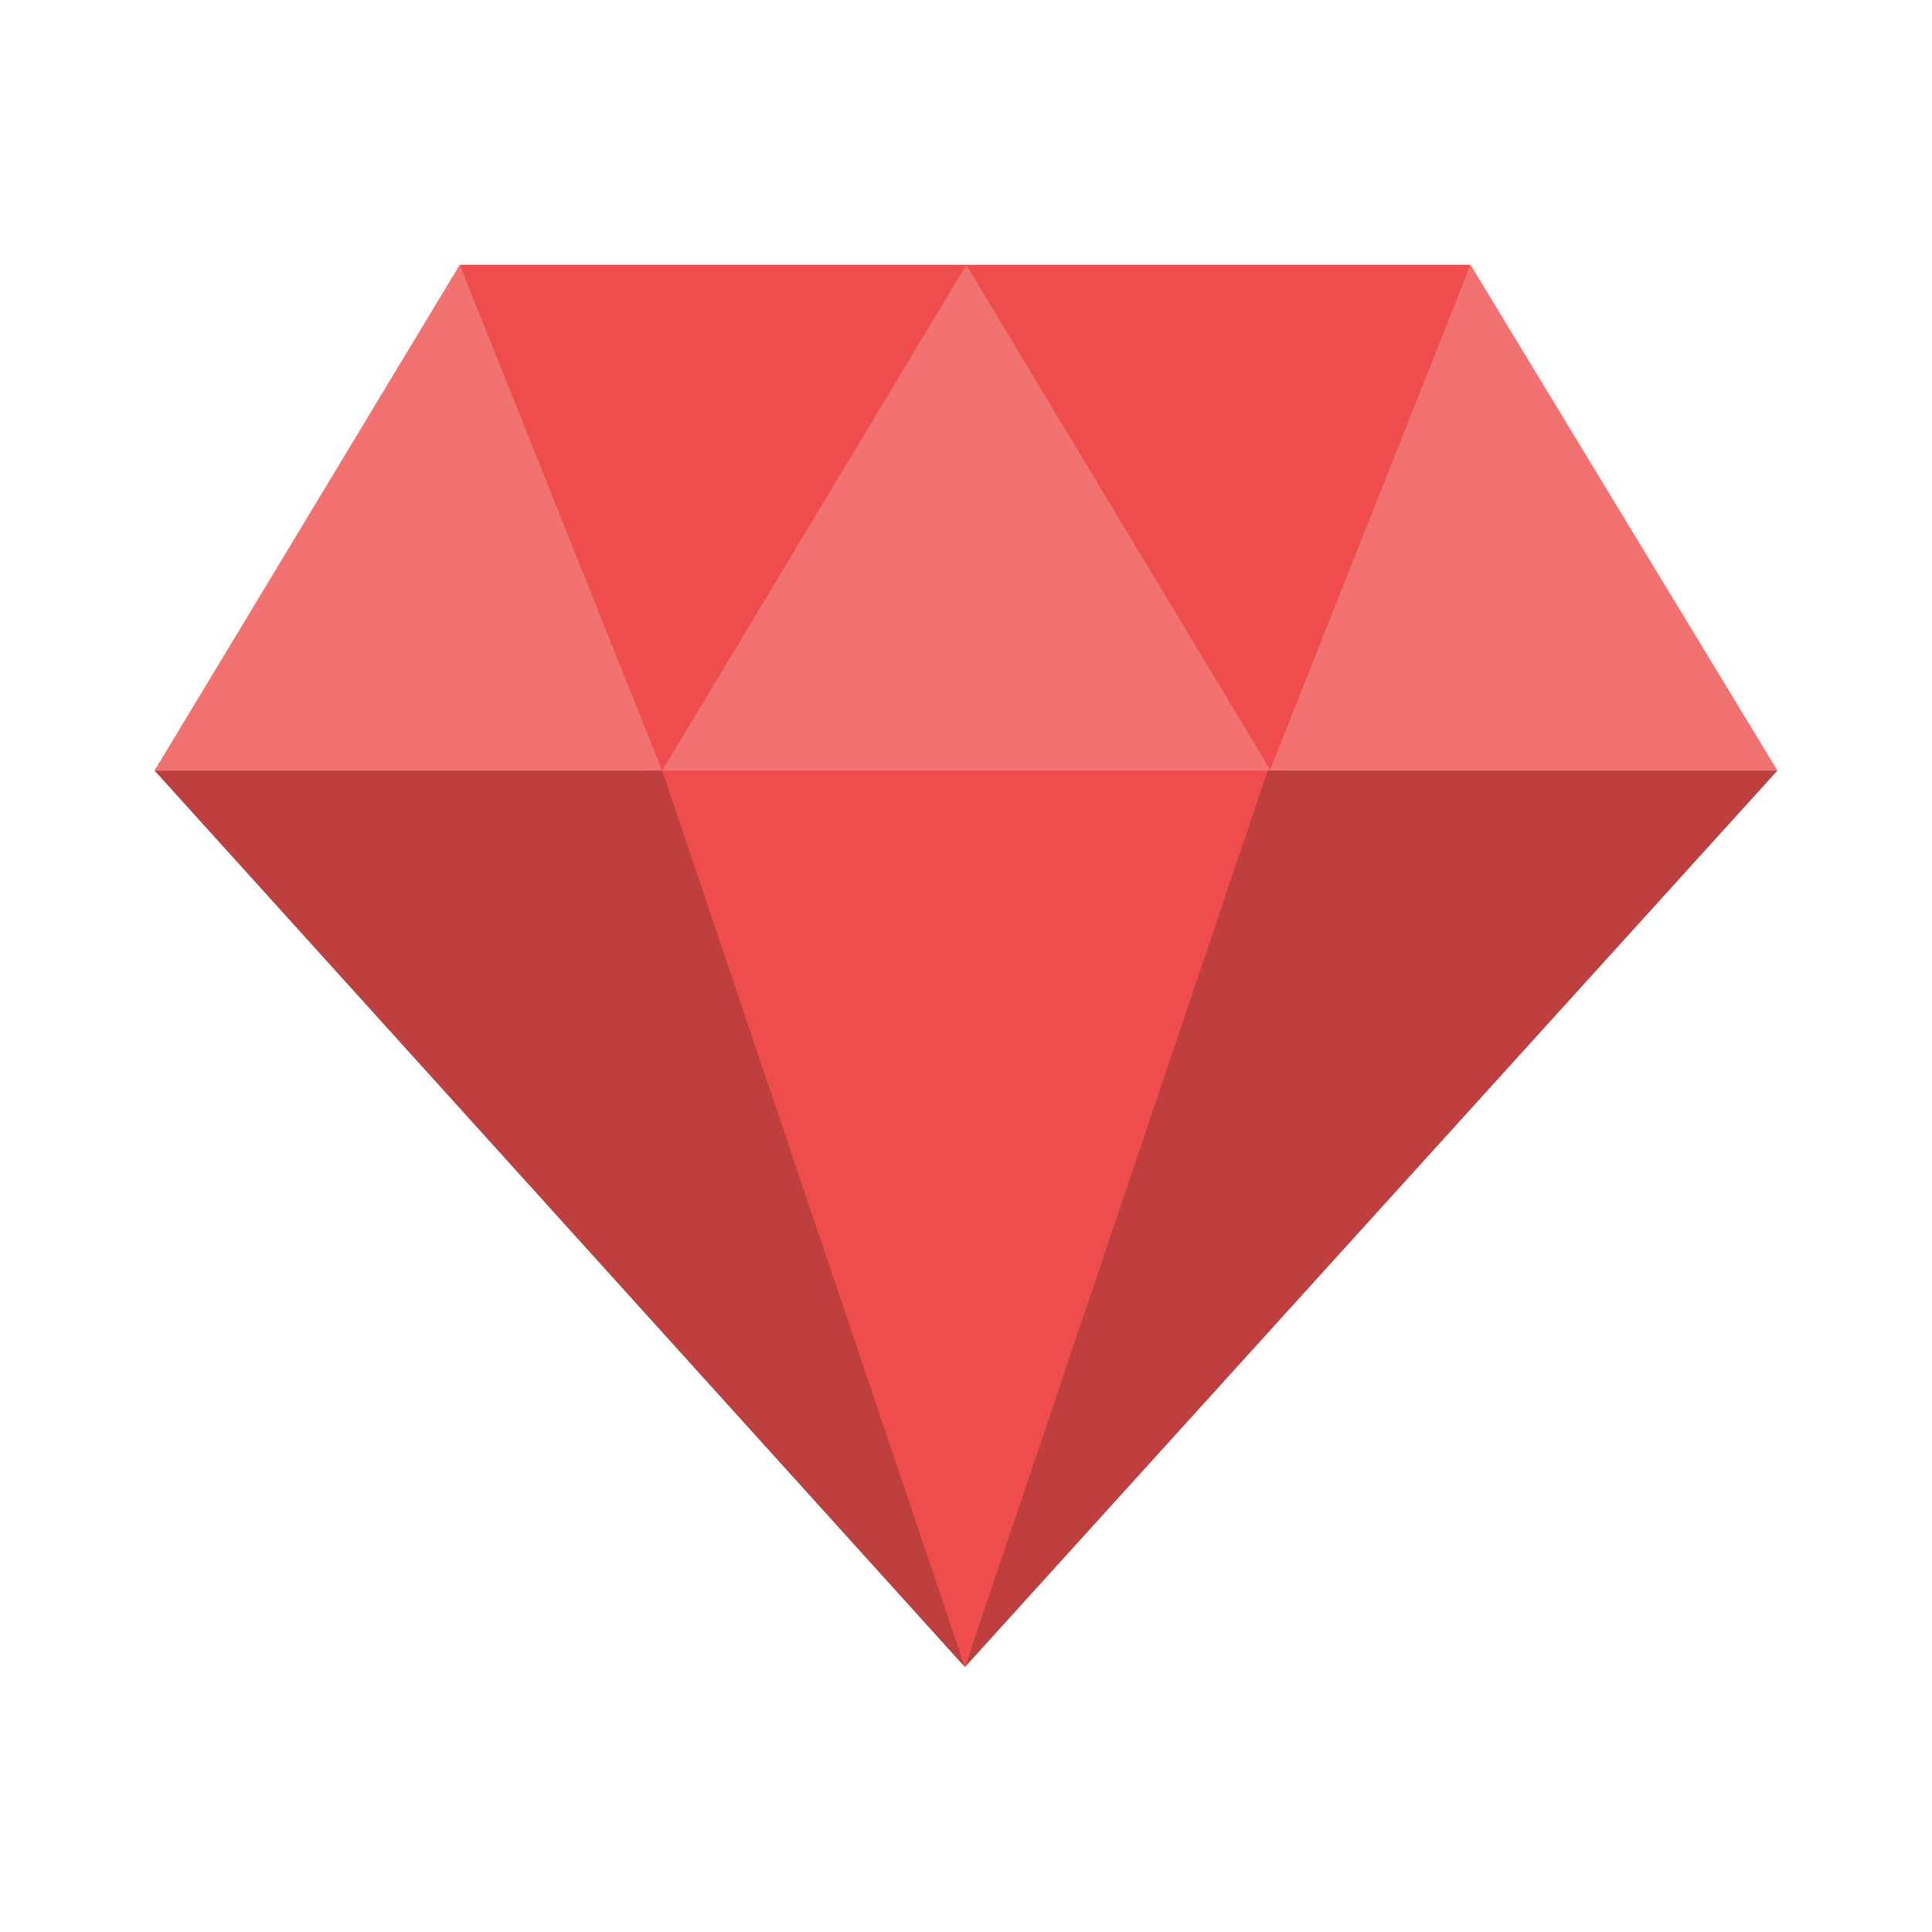
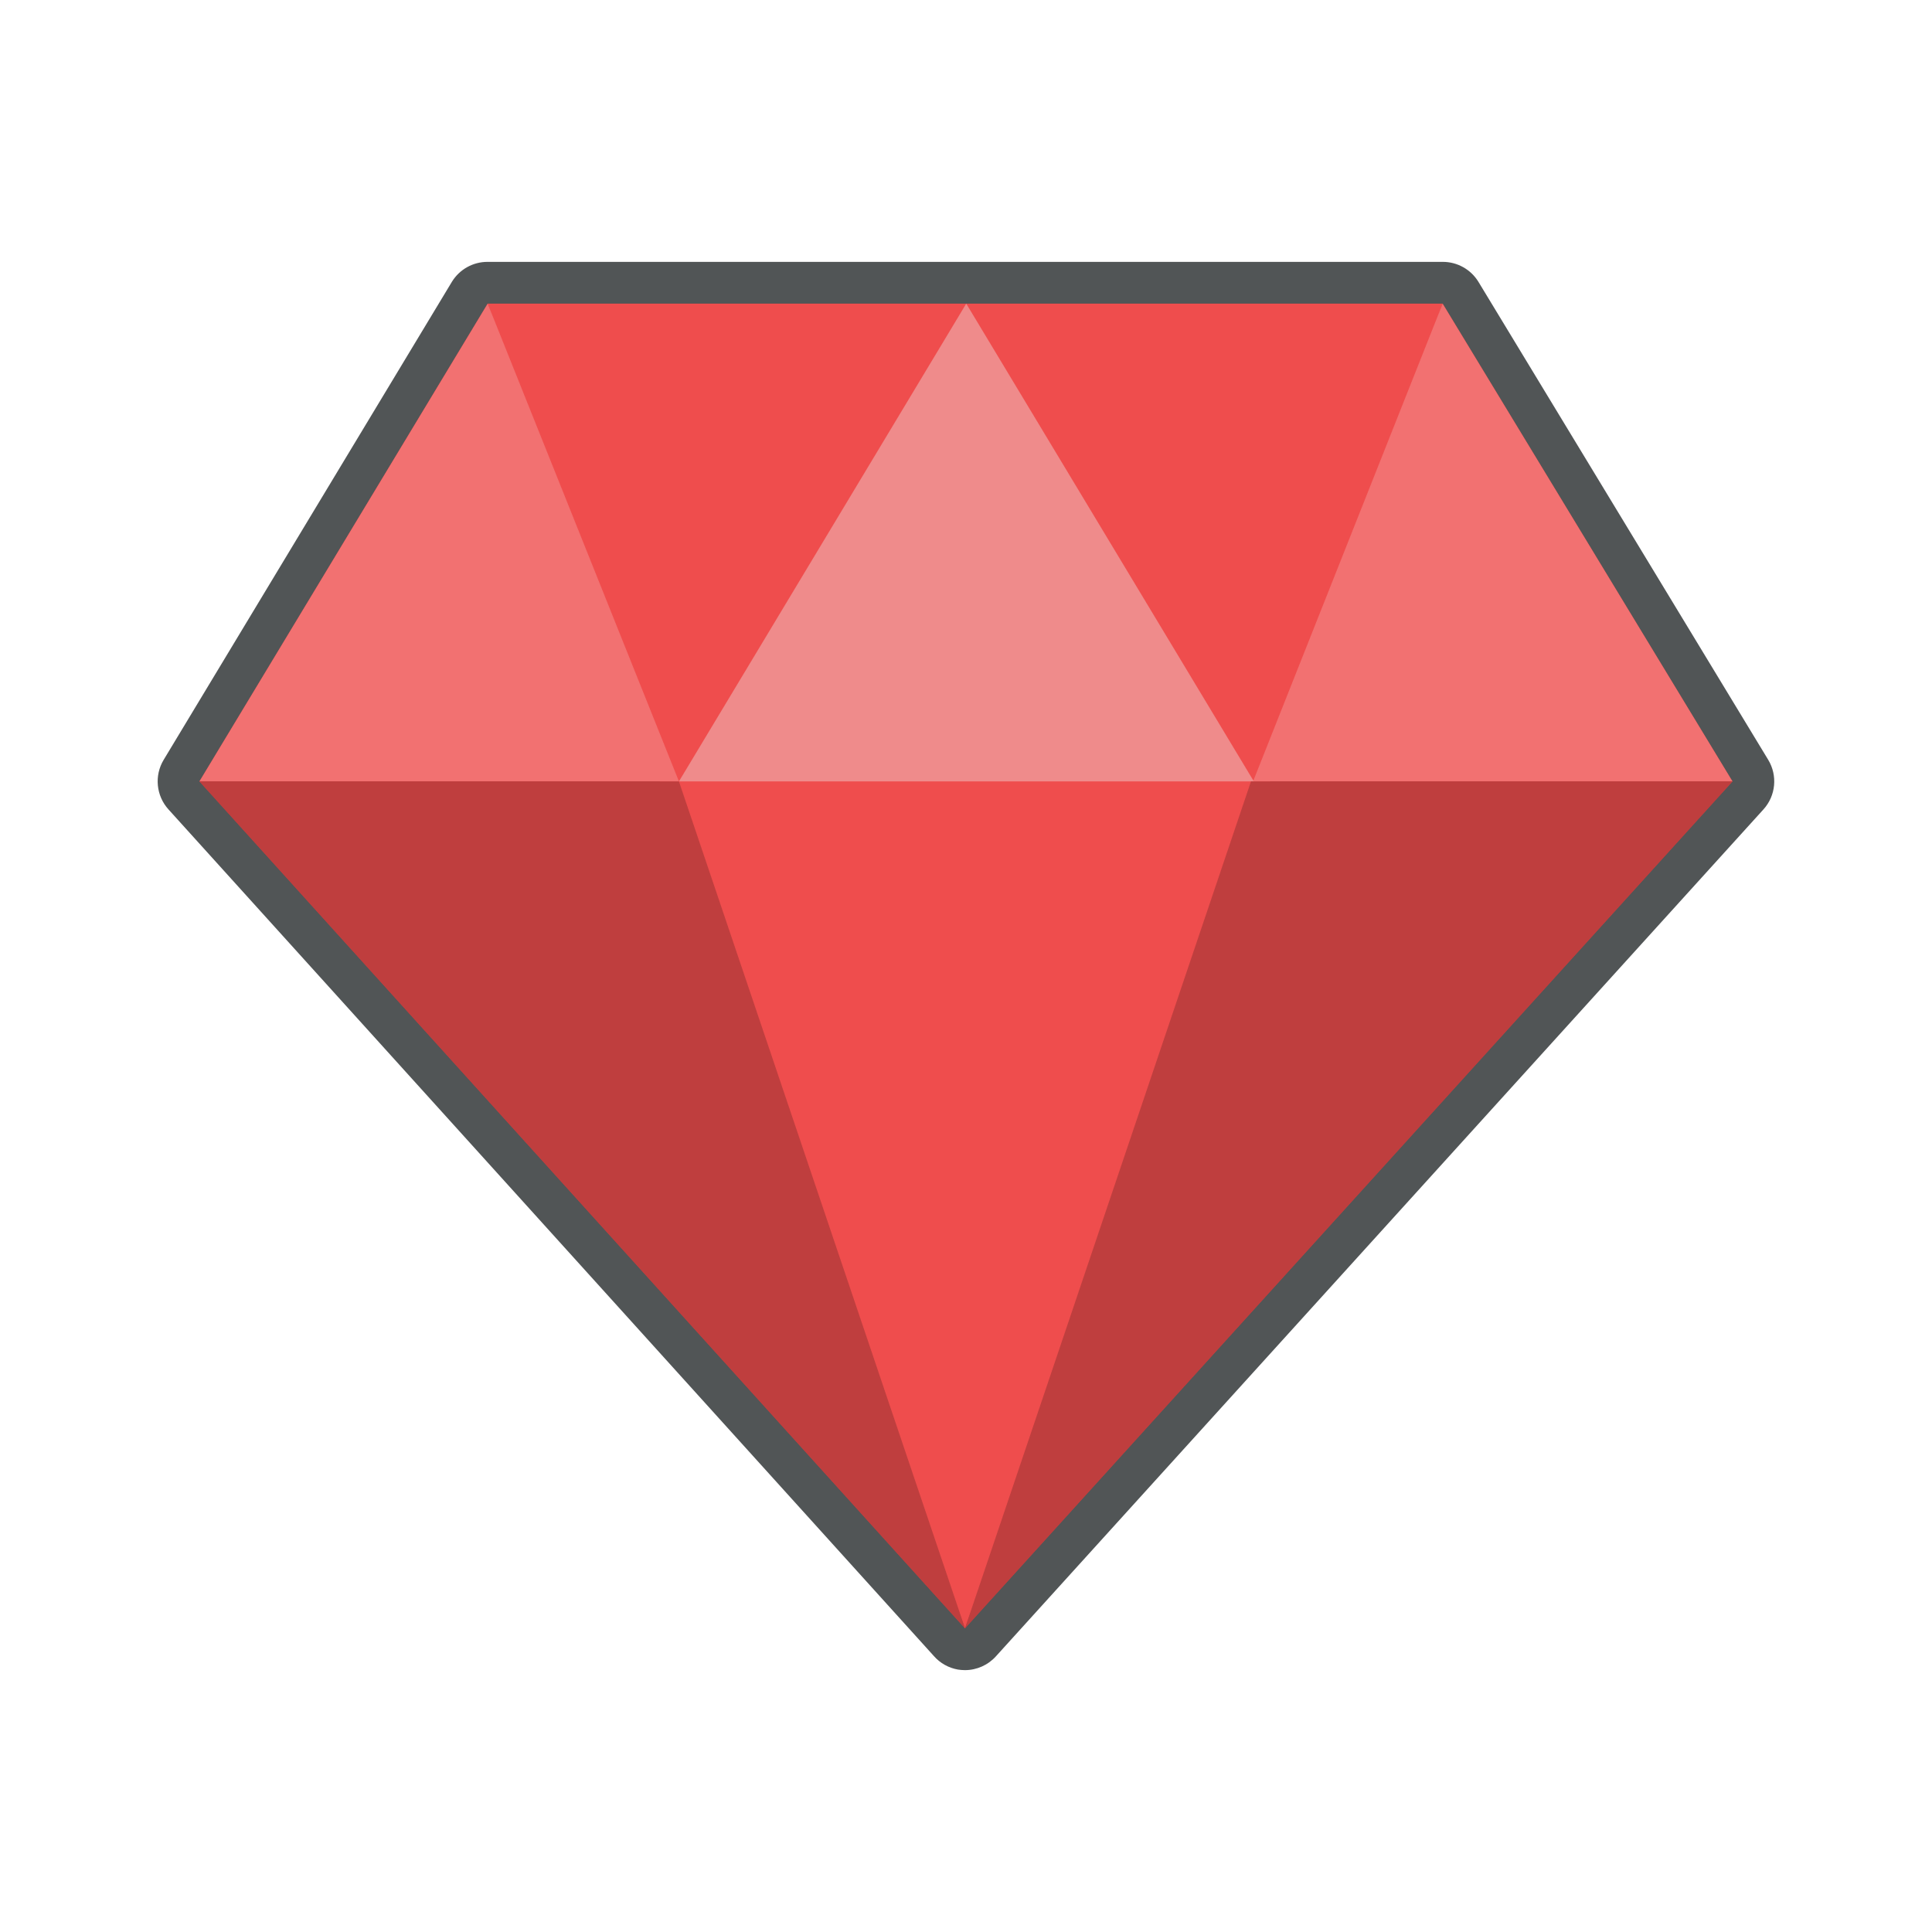
- <svg xmlns="http://www.w3.org/2000/svg" id="レイヤー_1" data-name="レイヤー 1" viewBox="0 0 200 200">
+ <svg xmlns="http://www.w3.org/2000/svg" id="materials" viewBox="0 0 240 240">
  <defs>
-     <style>.cls-1{fill:#ef4d4d;}.cls-2{fill:#f27171;}.cls-3{fill:#bf3e3e;}</style>
+     <style>.cls-1{fill:#bf3e3e;}.cls-2{fill:#515556;}.cls-3{fill:#ef4d4d;}.cls-4{fill:#f27171;}.cls-5{fill:#ef8b8b;}</style>
  </defs>
-   <polygon class="cls-1" points="47.59 27.42 152.23 27.42 99.89 172.58 47.59 27.42" />
-   <polygon class="cls-2" points="47.59 27.42 16 79.77 68.55 79.77 47.59 27.42" />
-   <polygon class="cls-2" points="152.23 27.42 131.45 79.77 184 79.77 152.23 27.42" />
-   <polygon class="cls-2" points="100.03 27.42 68.55 79.77 131.54 79.77 100.03 27.42" />
-   <polygon class="cls-3" points="16 79.77 99.89 172.58 68.55 79.77 16 79.77" />
-   <polygon class="cls-3" points="184 79.77 99.89 172.58 131.23 79.77 184 79.77" />
+   <path class="cls-1" d="M119.87,204.88a2.63,2.63,0,0,1-1.83-.76L22.85,98.81a2.59,2.59,0,0,1-.3-3.08L58.36,36.38a2.58,2.58,0,0,1,2.22-1.25H179.21a2.6,2.6,0,0,1,2.22,1.24l36,59.35a2.59,2.59,0,0,1-.29,3.09L121.8,204a2.56,2.56,0,0,1-1.86.85Z" />
+   <path class="cls-2" d="M179.21,37.72l36,59.35L119.87,202.28h0L24.78,97.07l35.8-59.35H179.21m0-5.19H60.58A5.18,5.18,0,0,0,56.14,35L20.33,94.39a5.19,5.19,0,0,0,.6,6.16L116,205.71a5.17,5.17,0,0,0,3,1.69,6.23,6.23,0,0,0,.86.07,5.18,5.18,0,0,0,3.87-1.73l95.33-105.19a5.18,5.18,0,0,0,.59-6.17L183.65,35A5.19,5.19,0,0,0,179.21,32.53Z" />
+   <polygon class="cls-3" points="60.58 37.72 179.21 37.72 119.87 202.28 60.58 37.72" />
+   <polygon class="cls-4" points="60.58 37.72 24.77 97.07 84.34 97.07 60.58 37.72" />
+   <polygon class="cls-4" points="179.21 37.72 155.66 97.07 215.22 97.07 179.21 37.72" />
+   <polygon class="cls-5" points="120.03 37.72 84.34 97.07 155.76 97.07 120.03 37.72" />
+   <polygon class="cls-1" points="24.77 97.07 119.88 202.28 84.34 97.07 24.77 97.07" />
+   <polygon class="cls-1" points="215.22 97.07 119.87 202.28 155.4 97.07 215.22 97.07" />
</svg>
